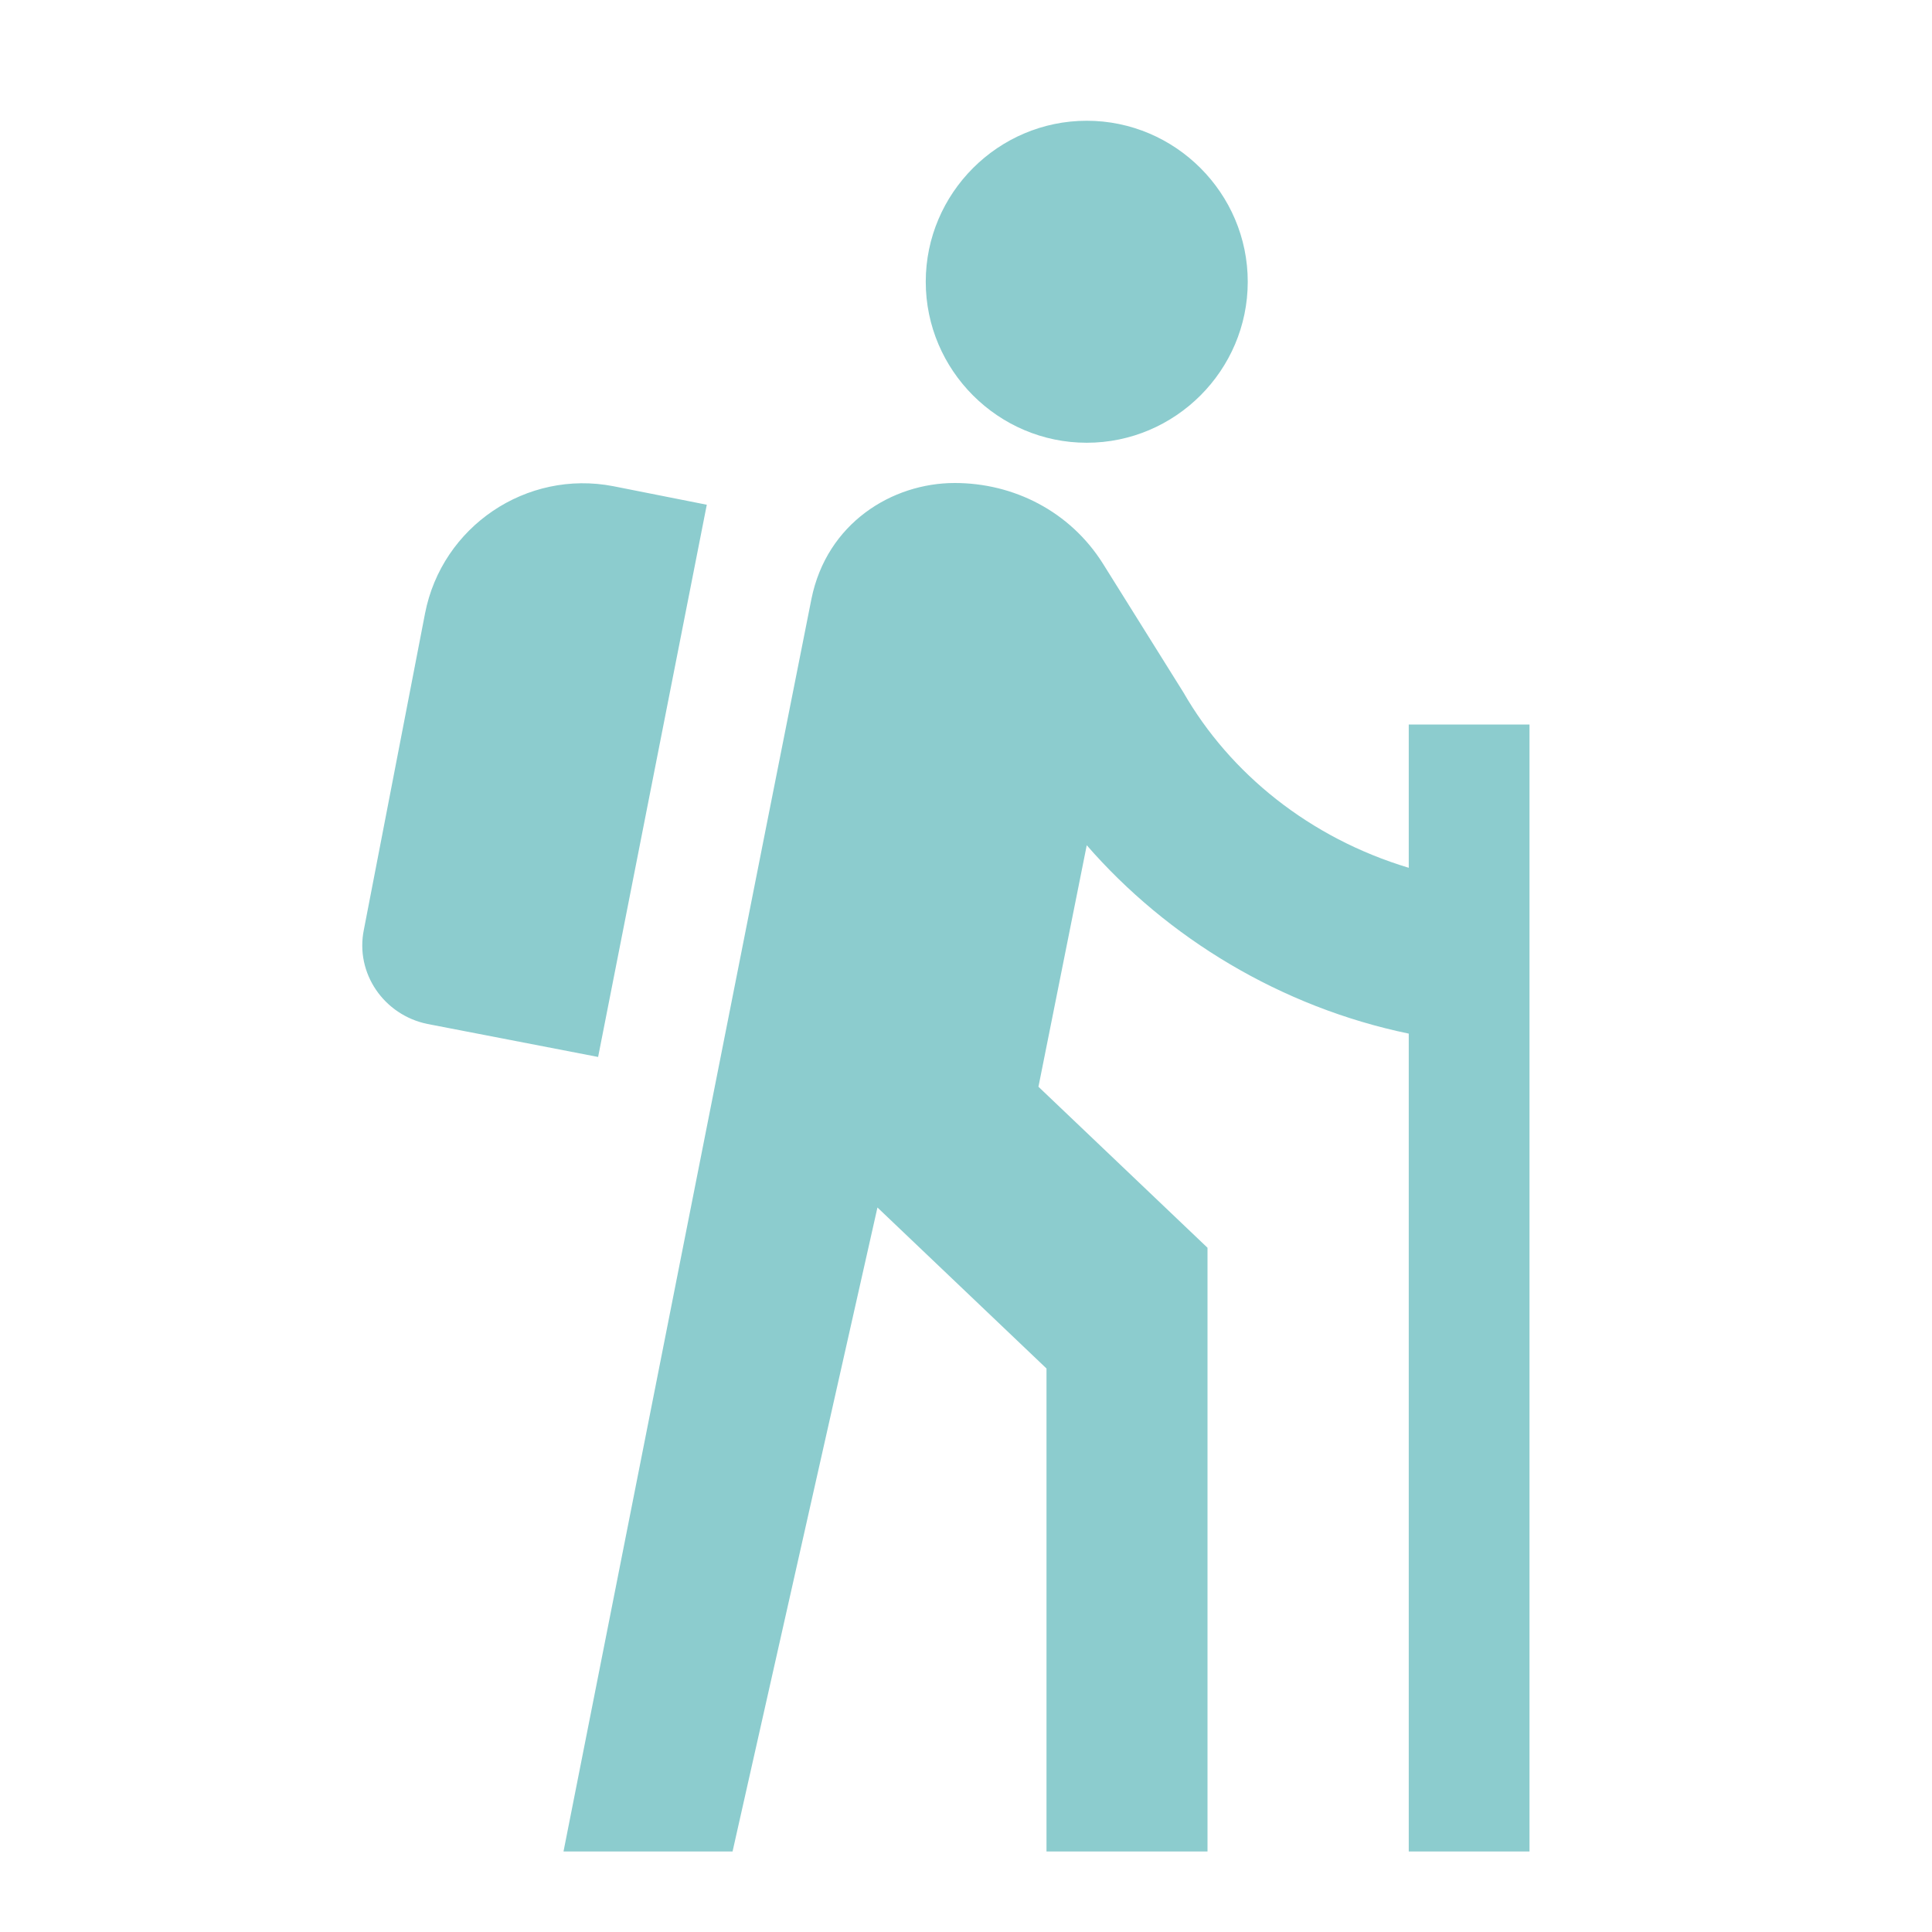
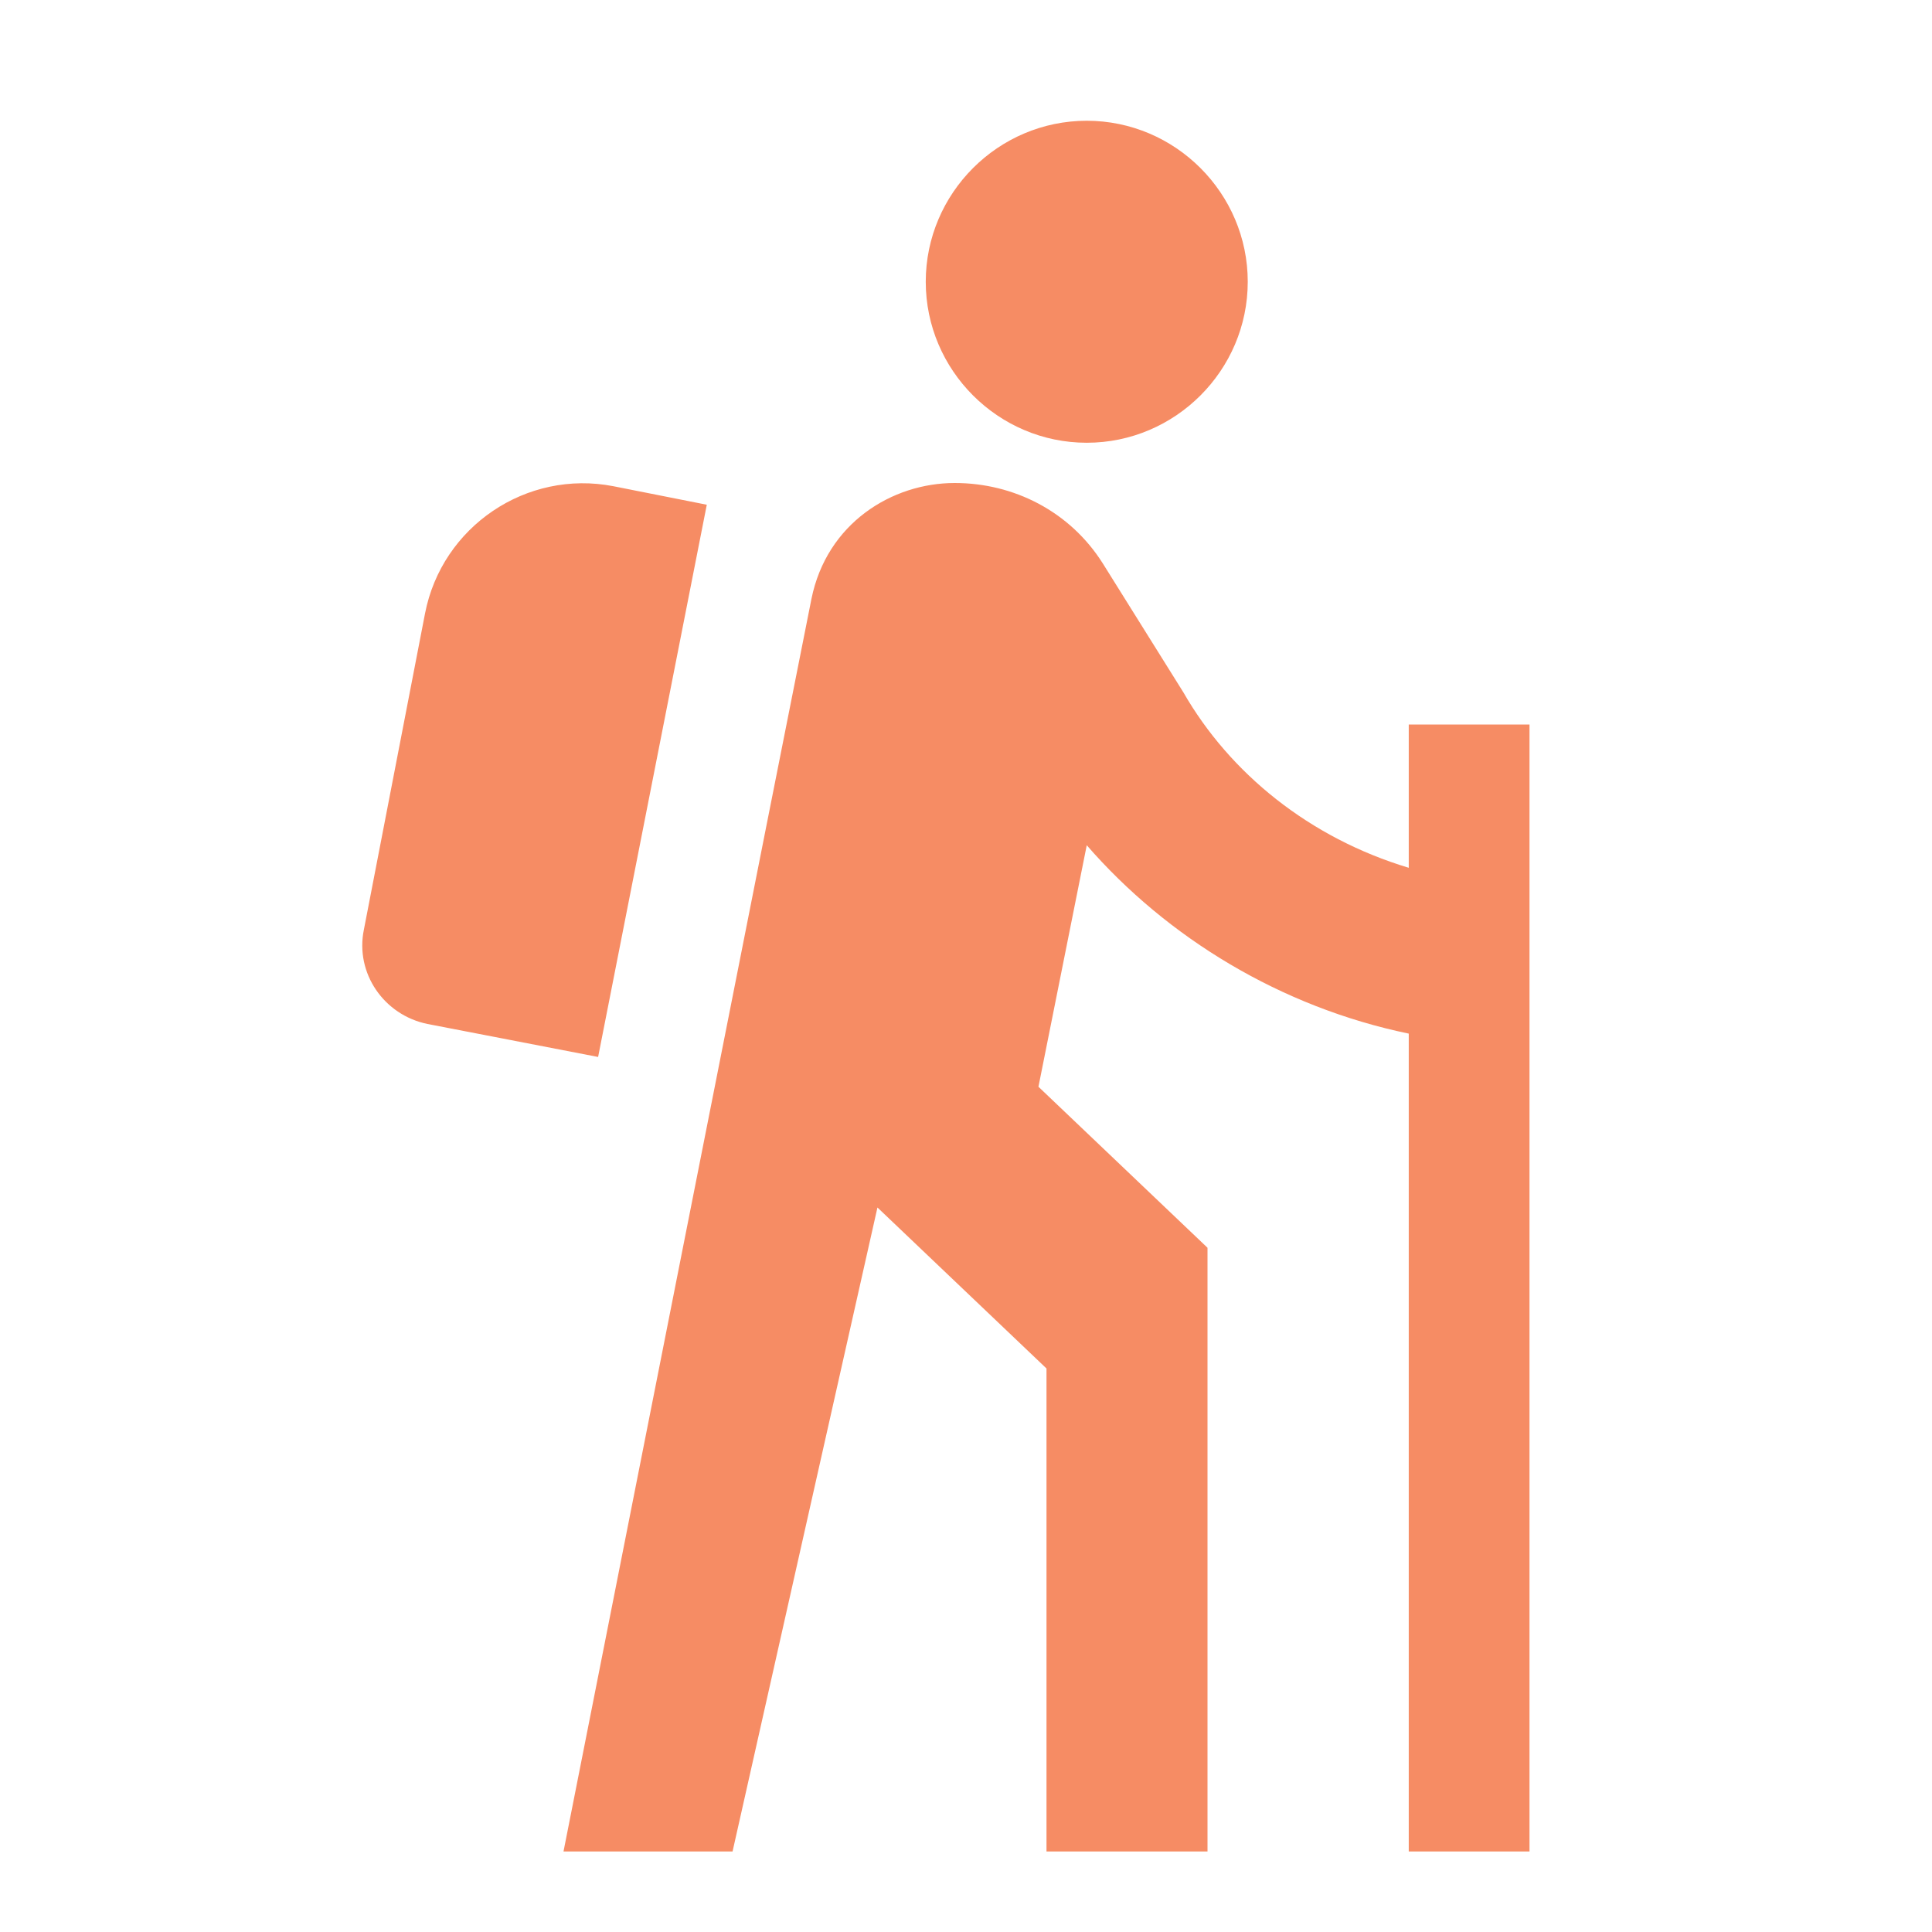
- <svg xmlns="http://www.w3.org/2000/svg" enable-background="new 0 0 24 24" height="54px" viewBox="0 0 24 24" width="54px" fill="#8cccce">
+ <svg xmlns="http://www.w3.org/2000/svg" enable-background="new 0 0 24 24" height="54px" viewBox="0 0 24 24" width="54px" fill="#f68c64">
  <rect fill="none" height="24" width="24" />
  <path d="M13.5,5.5c1.1,0,2-0.9,2-2s-0.9-2-2-2s-2,0.9-2,2S12.4,5.5,13.5,5.5z M17.5,10.78c-1.23-0.37-2.22-1.17-2.8-2.18l-1-1.6 c-0.41-0.65-1.11-1-1.84-1c-0.78,0-1.59,0.5-1.78,1.44S7,23,7,23h2.1l1.8-8l2.1,2v6h2v-7.5l-2.1-2l0.6-3c1,1.15,2.41,2.01,4,2.34V23 H19V9h-1.5L17.5,10.78z M7.43,13.13l-2.12-0.41c-0.54-0.11-0.9-0.63-0.79-1.17l0.76-3.93c0.21-1.08,1.26-1.79,2.34-1.58l1.16,0.23 L7.43,13.13z" />
</svg>
